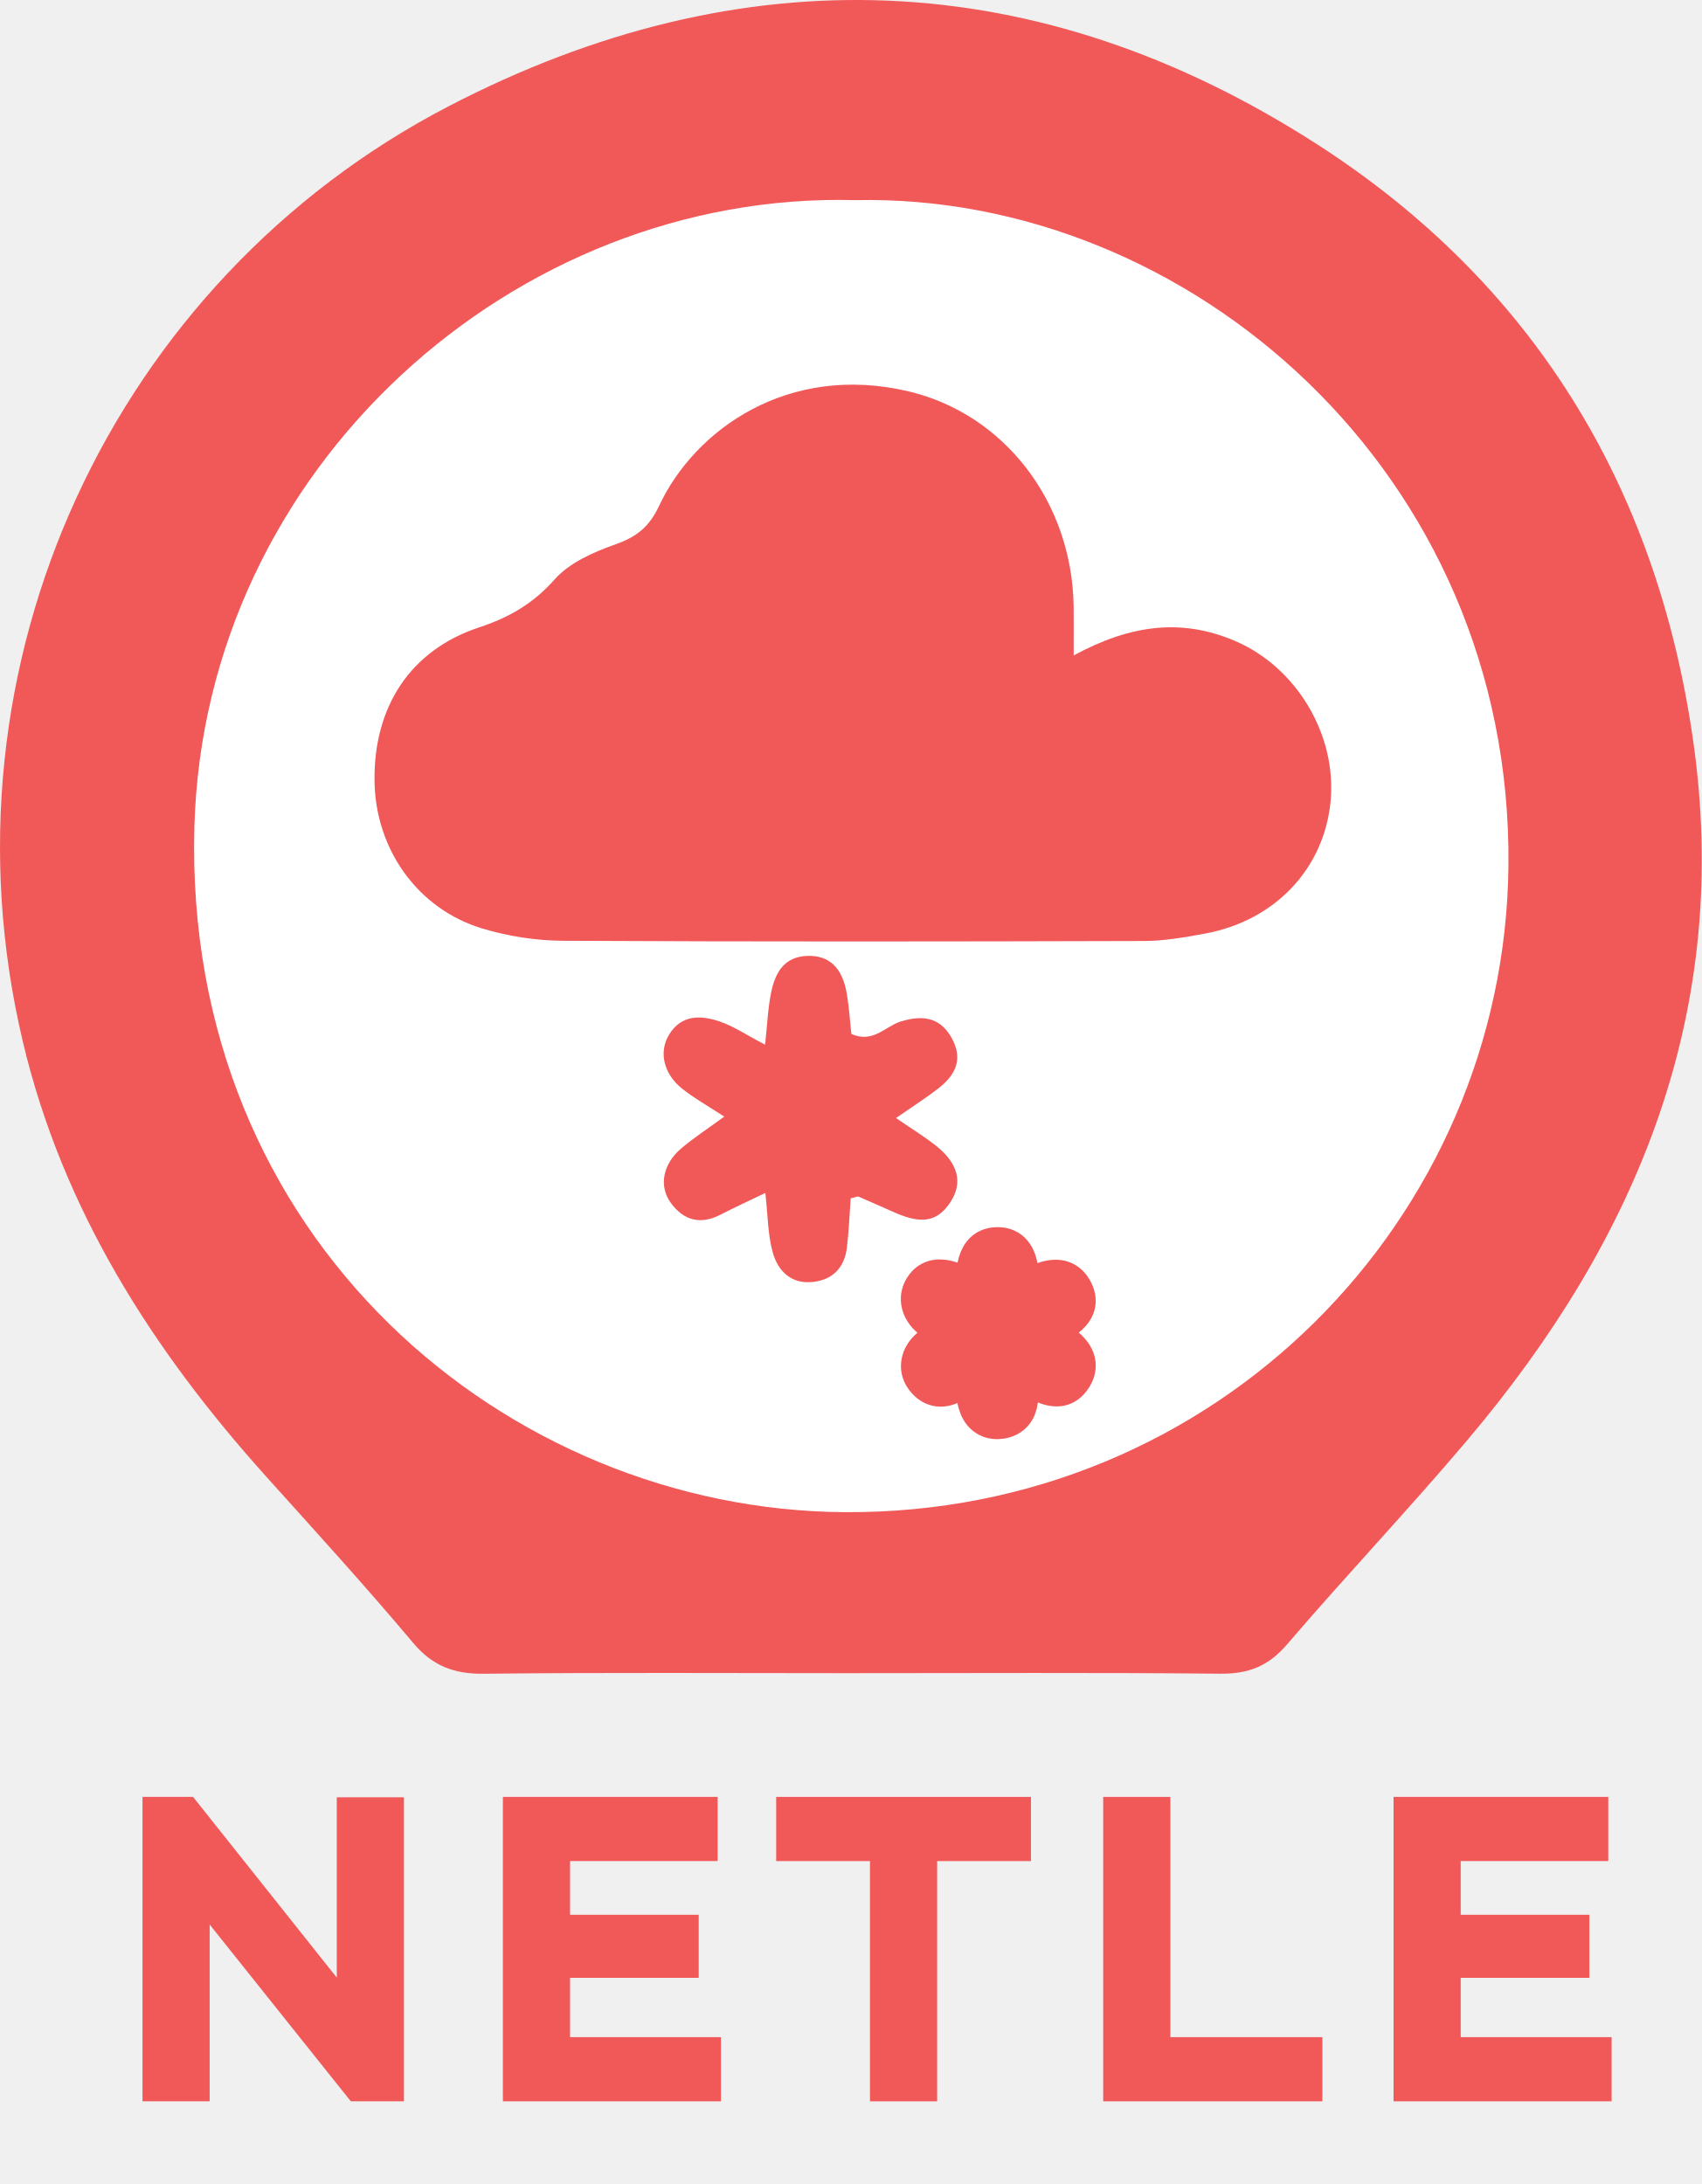
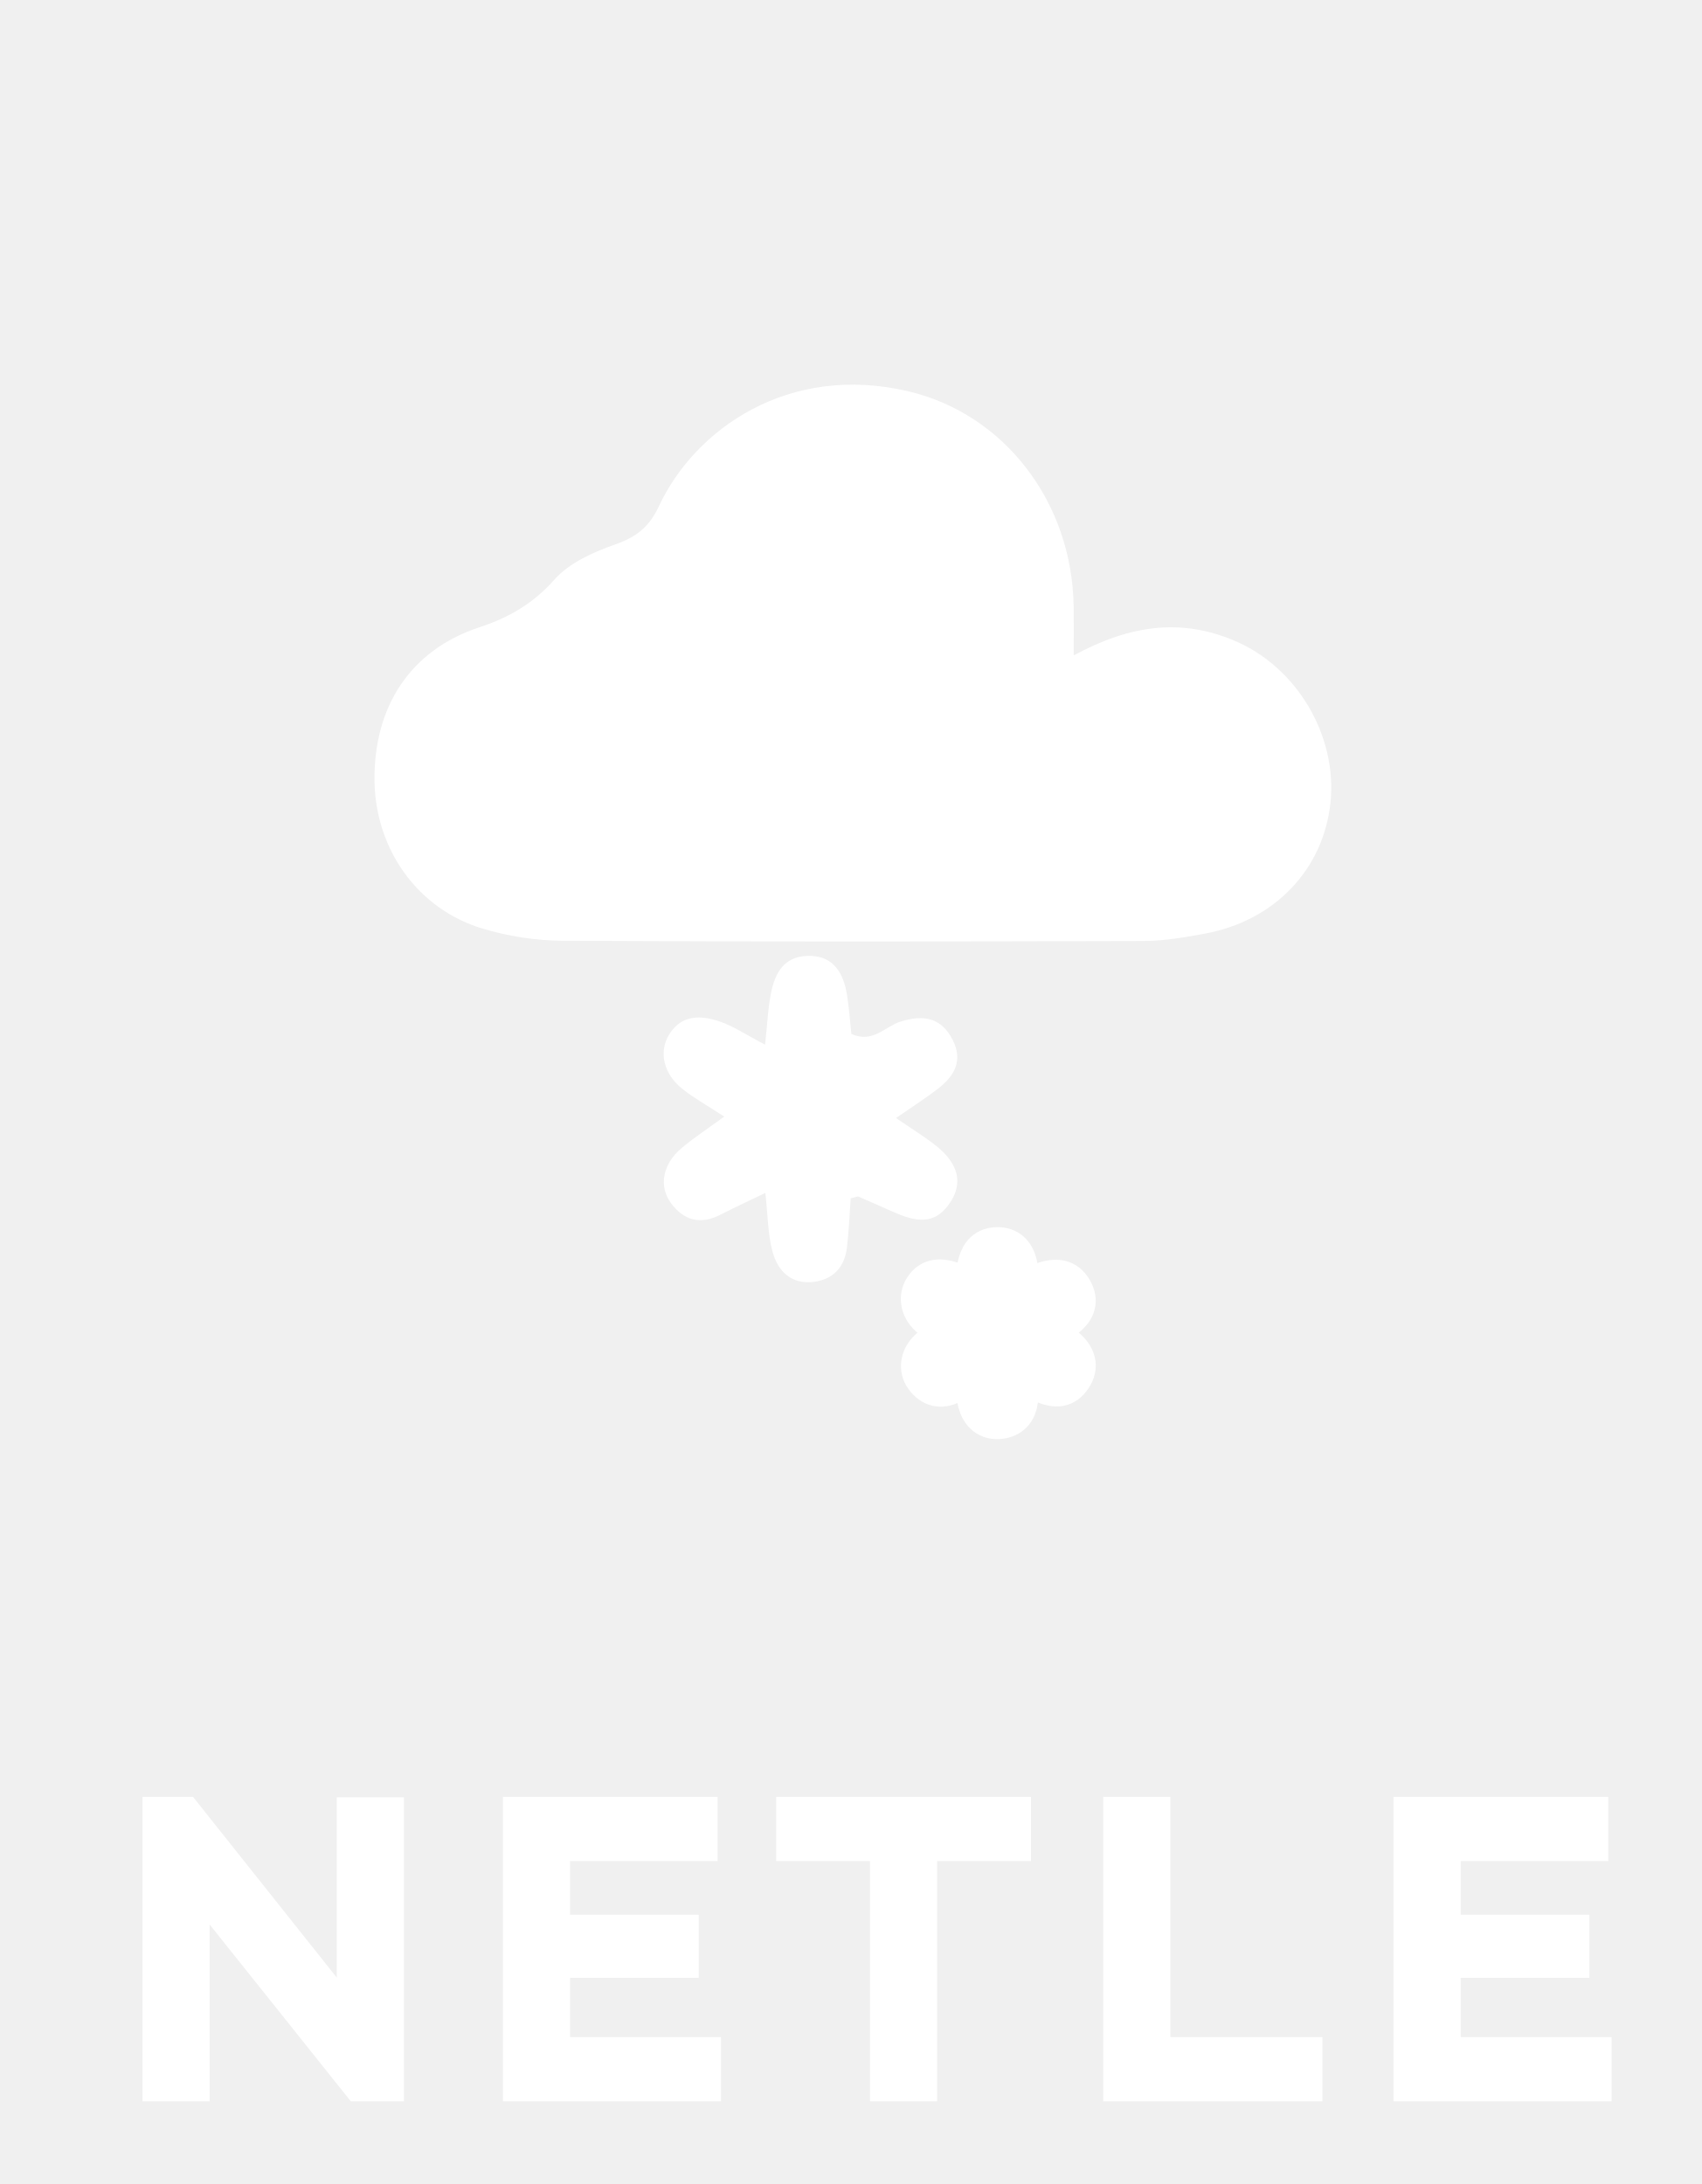
<svg xmlns="http://www.w3.org/2000/svg" id="Layer_1" data-name="Layer 1" viewBox="0 0 165.222 212.068">
-   <path d="M82.482,162.466c-11.833 0-23.667-.076-35.498.055-2.896.032-4.979-.738-6.888-3.012-4.605-5.485-9.439-10.779-14.228-16.106-11.067-12.309-19.78-25.927-23.651-42.26C-6.477,64.462,11.049,27.227,43.507,10.343c28.541-14.846,57.276-13.793,84.414,3.698,20.795,13.403,32.86,33.005,36.437,57.687,3.812,26.307-5.259,48.432-21.891,68.102-5.698,6.739-11.779,13.152-17.52,19.855-1.808,2.11-3.747,2.858-6.467,2.831-11.998-.118-23.999-.051-35.998-.051Z" fill="#f15959" stroke-width="0" />
-   <path d="M83.023,19.434c32.281-.706,63.831,26.385,63.429,64.654-.361,34.27-28.356,62.975-64.454,62.744-32.686-.209-64.25-26.433-63.124-66.581.977-34.847,31.136-61.713,64.149-60.817Z" fill="#fff" stroke-width="0" />
-   <path d="M104.242,63.641c5.605-3.036,10.537-3.59,15.652-1.411,5.991,2.552,9.945,9.163,9.281,15.676-.662,6.483-5.407,11.496-12.164,12.742-1.955.36-3.949.717-5.926.723-18.805.054-37.611.078-56.416-.021-2.626-.014-5.341-.433-7.854-1.195-6.279-1.903-10.365-7.702-10.454-14.306-.097-7.233,3.49-12.73,10.16-14.931,2.916-.962,5.243-2.309,7.324-4.656,1.439-1.622,3.775-2.654,5.902-3.403,2.043-.719,3.284-1.689,4.232-3.718,3.469-7.429,12.548-13.913,24.243-11.136,9.272,2.201,15.882,10.73,16.017,20.918.017,1.301.002,2.603.002,4.718Z" fill="#f15959" stroke-width="0" />
-   <path d="M74.307,115.833c-1.701.822-3.044,1.434-4.352,2.112-1.947,1.009-3.57.567-4.817-1.129-1.198-1.63-.799-3.775.993-5.298,1.22-1.037,2.575-1.915,4.185-3.096-1.639-1.073-2.933-1.788-4.073-2.696-1.831-1.458-2.311-3.595-1.273-5.279,1.197-1.942,3.065-1.874,4.866-1.272,1.378.46,2.623,1.315,4.445,2.264.216-1.967.272-3.548.588-5.076.391-1.886,1.234-3.478,3.538-3.545,2.109-.061,3.391,1.143,3.818,3.732.212,1.286.295,2.593.432,3.846,2.094.932,3.262-.715,4.745-1.19,2.469-.791,4.071-.22,5.08,1.745,1.047,2.041.18,3.524-1.396,4.748-1.162.903-2.412,1.694-4.095,2.862,1.494,1.026,2.714,1.773,3.832,2.65,2.253,1.769,2.698,3.678,1.403,5.586-1.226,1.807-2.701,2.089-5.251.988-1.204-.52-2.396-1.07-3.603-1.583-.123-.052-.314.056-.78.156-.113,1.541-.172,3.178-.369,4.798-.225,1.853-1.298,3.058-3.174,3.308-2.207.294-3.534-1.02-4.046-2.924-.46-1.708-.454-3.541-.697-5.708Z" fill="#f15959" stroke-width="0" />
-   <path d="M94.629,133.204c-.89.43-1.593.75-2.278,1.105-1.019.528-1.869.297-2.521-.591-.627-.853-.418-1.976.52-2.773.639-.543,1.348-1.003,2.19-1.62-.858-.561-1.535-.936-2.132-1.411-.958-.763-1.209-1.882-.666-2.763.627-1.017,1.604-.981,2.547-.666.721.241,1.373.689,2.326,1.185.113-1.03.142-1.857.308-2.657.204-.987.646-1.821,1.852-1.855,1.104-.032,1.775.598,1.998,1.953.111.673.155,1.357.226,2.013,1.096.488,1.707-.374,2.484-.623,1.293-.414,2.131-.115,2.659.914.548,1.068.094,1.844-.73,2.485-.608.473-1.263.886-2.143,1.498.782.537,1.421.928,2.006,1.387,1.179.926,1.412,1.925.734,2.924-.642.946-1.414,1.094-2.748.517-.63-.272-1.254-.56-1.886-.828-.064-.027-.165.03-.408.081-.059.807-.09,1.663-.193,2.511-.118.97-.68,1.601-1.661,1.731-1.155.154-1.85-.534-2.118-1.53-.241-.894-.237-1.853-.365-2.987Z" fill="#f15959" stroke="#f15959" stroke-miterlimit="10" stroke-width="4" />
+   <path d="M104.242,63.641c5.605-3.036,10.537-3.59,15.652-1.411,5.991,2.552,9.945,9.163,9.281,15.676-.662,6.483-5.407,11.496-12.164,12.742-1.955.36-3.949.717-5.926.723-18.805.054-37.611.078-56.416-.021-2.626-.014-5.341-.433-7.854-1.195-6.279-1.903-10.365-7.702-10.454-14.306-.097-7.233,3.49-12.73,10.16-14.931,2.916-.962,5.243-2.309,7.324-4.656,1.439-1.622,3.775-2.654,5.902-3.403,2.043-.719,3.284-1.689,4.232-3.718,3.469-7.429,12.548-13.913,24.243-11.136,9.272,2.201,15.882,10.73,16.017,20.918.017,1.301.002,2.603.002,4.718Z" fill="#fff" stroke-width="0" />
+   <path d="M74.307,115.833c-1.701.822-3.044,1.434-4.352,2.112-1.947,1.009-3.57.567-4.817-1.129-1.198-1.63-.799-3.775.993-5.298,1.22-1.037,2.575-1.915,4.185-3.096-1.639-1.073-2.933-1.788-4.073-2.696-1.831-1.458-2.311-3.595-1.273-5.279,1.197-1.942,3.065-1.874,4.866-1.272,1.378.46,2.623,1.315,4.445,2.264.216-1.967.272-3.548.588-5.076.391-1.886,1.234-3.478,3.538-3.545,2.109-.061,3.391,1.143,3.818,3.732.212,1.286.295,2.593.432,3.846,2.094.932,3.262-.715,4.745-1.19,2.469-.791,4.071-.22,5.08,1.745,1.047,2.041.18,3.524-1.396,4.748-1.162.903-2.412,1.694-4.095,2.862,1.494,1.026,2.714,1.773,3.832,2.65,2.253,1.769,2.698,3.678,1.403,5.586-1.226,1.807-2.701,2.089-5.251.988-1.204-.52-2.396-1.07-3.603-1.583-.123-.052-.314.056-.78.156-.113,1.541-.172,3.178-.369,4.798-.225,1.853-1.298,3.058-3.174,3.308-2.207.294-3.534-1.02-4.046-2.924-.46-1.708-.454-3.541-.697-5.708Z" fill="#fff" stroke-width="0" />
+   <path d="M94.629,133.204c-.89.43-1.593.75-2.278,1.105-1.019.528-1.869.297-2.521-.591-.627-.853-.418-1.976.52-2.773.639-.543,1.348-1.003,2.19-1.62-.858-.561-1.535-.936-2.132-1.411-.958-.763-1.209-1.882-.666-2.763.627-1.017,1.604-.981,2.547-.666.721.241,1.373.689,2.326,1.185.113-1.03.142-1.857.308-2.657.204-.987.646-1.821,1.852-1.855,1.104-.032,1.775.598,1.998,1.953.111.673.155,1.357.226,2.013,1.096.488,1.707-.374,2.484-.623,1.293-.414,2.131-.115,2.659.914.548,1.068.094,1.844-.73,2.485-.608.473-1.263.886-2.143,1.498.782.537,1.421.928,2.006,1.387,1.179.926,1.412,1.925.734,2.924-.642.946-1.414,1.094-2.748.517-.63-.272-1.254-.56-1.886-.828-.064-.027-.165.03-.408.081-.059.807-.09,1.663-.193,2.511-.118.97-.68,1.601-1.661,1.731-1.155.154-1.85-.534-2.118-1.53-.241-.894-.237-1.853-.365-2.987Z" fill="#fff" stroke="#fff" stroke-miterlimit="10" stroke-width="4" />
  <g>
-     <path d="M18.354,181.16v20.88h-2.52v-25.56h1.944l16.92,21.275v-21.24h2.52v25.524h-2.196l-16.668-20.88Z" fill="#f15959" stroke="#f15959" stroke-miterlimit="10" stroke-width="4" />
-     <path d="M67.997,199.807v2.232h-17.172v-25.56h16.848v2.231h-14.328v9.216h12.492v2.124h-12.492v9.756h14.652Z" fill="#f15959" stroke="#f15959" stroke-miterlimit="10" stroke-width="4" />
-     <path d="M98.093,178.712h-9.108v23.328h-2.52v-23.328h-9.108v-2.231h20.736v2.231Z" fill="#f15959" stroke="#f15959" stroke-miterlimit="10" stroke-width="4" />
-     <path d="M109.108,202.04v-25.56h2.52v23.327h14.759v2.232h-17.279Z" fill="#f15959" stroke="#f15959" stroke-miterlimit="10" stroke-width="4" />
-     <path d="M154.468,199.807v2.232h-17.172v-25.56h16.848v2.231h-14.328v9.216h12.492v2.124h-12.492v9.756h14.652Z" fill="#f15959" stroke="#f15959" stroke-miterlimit="10" stroke-width="4" />
+     <path d="M18.354,181.16v20.88h-2.52v-25.56h1.944l16.92,21.275v-21.24h2.52v25.524h-2.196l-16.668-20.88Z" fill="#fff" stroke="#ffffff" stroke-miterlimit="10" stroke-width="4" />
+     <path d="M67.997,199.807v2.232h-17.172v-25.56h16.848v2.231h-14.328v9.216h12.492v2.124h-12.492v9.756h14.652Z" fill="#fff" stroke="#fff" stroke-miterlimit="10" stroke-width="4" />
+     <path d="M98.093,178.712h-9.108v23.328h-2.52v-23.328h-9.108v-2.231h20.736v2.231Z" fill="#f15959" stroke="#fff" stroke-miterlimit="10" stroke-width="4" />
+     <path d="M109.108,202.04v-25.56h2.52v23.327h14.759v2.232h-17.279Z" fill="#f15959" stroke="#fff" stroke-miterlimit="10" stroke-width="4" />
+     <path d="M154.468,199.807v2.232h-17.172v-25.56h16.848v2.231h-14.328v9.216h12.492v2.124h-12.492v9.756h14.652Z" fill="#fff" stroke="#fff" stroke-miterlimit="10" stroke-width="4" />
  </g>
</svg>
